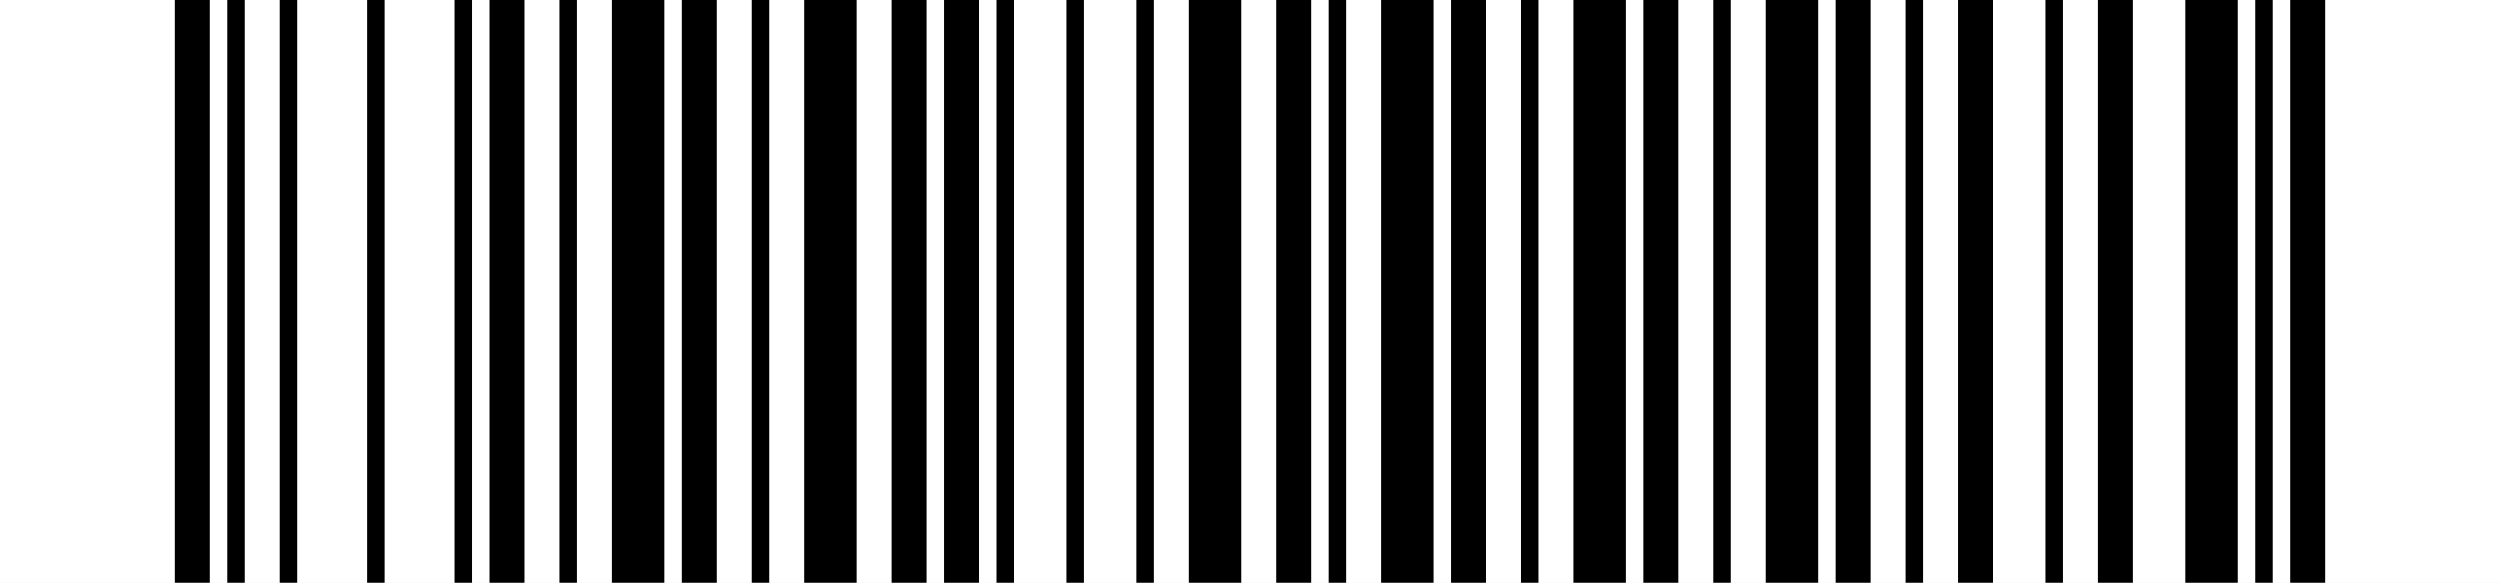
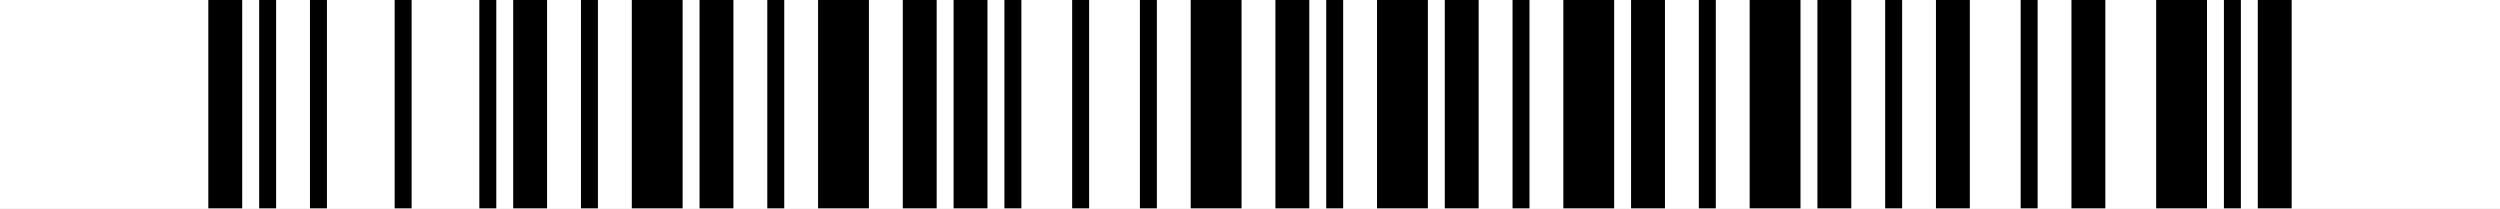
- <svg xmlns="http://www.w3.org/2000/svg" width="429" height="100" version="1.1">
-   <rect x="0" y="0" width="429" height="100" fill="#FFFFFF" />
-   <g transform="translate(30, 0)">
-     <rect x="0" y="0" width="6" height="100" fill="#000000" />
-     <rect x="9" y="0" width="3" height="100" fill="#000000" />
-     <rect x="18" y="0" width="3" height="100" fill="#000000" />
-     <rect x="33" y="0" width="3" height="100" fill="#000000" />
-     <rect x="48" y="0" width="3" height="100" fill="#000000" />
-     <rect x="54" y="0" width="6" height="100" fill="#000000" />
-     <rect x="66" y="0" width="3" height="100" fill="#000000" />
-     <rect x="75" y="0" width="9" height="100" fill="#000000" />
-     <rect x="87" y="0" width="6" height="100" fill="#000000" />
-     <rect x="99" y="0" width="3" height="100" fill="#000000" />
-     <rect x="108" y="0" width="9" height="100" fill="#000000" />
-     <rect x="123" y="0" width="6" height="100" fill="#000000" />
-     <rect x="132" y="0" width="6" height="100" fill="#000000" />
-     <rect x="141" y="0" width="3" height="100" fill="#000000" />
-     <rect x="153" y="0" width="3" height="100" fill="#000000" />
-     <rect x="165" y="0" width="3" height="100" fill="#000000" />
-     <rect x="174" y="0" width="9" height="100" fill="#000000" />
-     <rect x="189" y="0" width="6" height="100" fill="#000000" />
-     <rect x="198" y="0" width="3" height="100" fill="#000000" />
-     <rect x="207" y="0" width="9" height="100" fill="#000000" />
-     <rect x="219" y="0" width="6" height="100" fill="#000000" />
-     <rect x="231" y="0" width="3" height="100" fill="#000000" />
-     <rect x="240" y="0" width="9" height="100" fill="#000000" />
-     <rect x="252" y="0" width="6" height="100" fill="#000000" />
-     <rect x="264" y="0" width="3" height="100" fill="#000000" />
-     <rect x="273" y="0" width="9" height="100" fill="#000000" />
-     <rect x="285" y="0" width="6" height="100" fill="#000000" />
-     <rect x="297" y="0" width="3" height="100" fill="#000000" />
-     <rect x="306" y="0" width="6" height="100" fill="#000000" />
-     <rect x="321" y="0" width="3" height="100" fill="#000000" />
-     <rect x="330" y="0" width="6" height="100" fill="#000000" />
-     <rect x="345" y="0" width="9" height="100" fill="#000000" />
-     <rect x="357" y="0" width="3" height="100" fill="#000000" />
-     <rect x="363" y="0" width="6" height="100" fill="#000000" />
+ <svg xmlns="http://www.w3.org/2000/svg" width="60.0mm" height="5.0mm" viewBox="0 0 60.0 5.0" version="1.1">
+   <rect x="0" y="0" width="60.0" height="5.0" fill="#FFFFFF" />
+   <g transform="translate(5.0, 0)">
+     <rect x="0" y="0" width="0.813" height="5.0" fill="#000000" />
+     <rect x="1.22" y="0" width="0.407" height="5.0" fill="#000000" />
+     <rect x="2.439" y="0" width="0.407" height="5.0" fill="#000000" />
+     <rect x="4.472" y="0" width="0.407" height="5.0" fill="#000000" />
+     <rect x="6.504" y="0" width="0.407" height="5.0" fill="#000000" />
+     <rect x="7.317" y="0" width="0.813" height="5.0" fill="#000000" />
+     <rect x="8.943" y="0" width="0.407" height="5.0" fill="#000000" />
+     <rect x="10.163" y="0" width="1.22" height="5.0" fill="#000000" />
+     <rect x="11.789" y="0" width="0.813" height="5.0" fill="#000000" />
+     <rect x="13.415" y="0" width="0.407" height="5.0" fill="#000000" />
+     <rect x="14.634" y="0" width="1.22" height="5.0" fill="#000000" />
+     <rect x="16.667" y="0" width="0.813" height="5.0" fill="#000000" />
+     <rect x="17.886" y="0" width="0.813" height="5.0" fill="#000000" />
+     <rect x="19.106" y="0" width="0.407" height="5.0" fill="#000000" />
+     <rect x="20.732" y="0" width="0.407" height="5.0" fill="#000000" />
+     <rect x="22.358" y="0" width="0.407" height="5.0" fill="#000000" />
+     <rect x="23.577" y="0" width="1.22" height="5.0" fill="#000000" />
+     <rect x="25.61" y="0" width="0.813" height="5.0" fill="#000000" />
+     <rect x="26.829" y="0" width="0.407" height="5.0" fill="#000000" />
+     <rect x="28.049" y="0" width="1.22" height="5.0" fill="#000000" />
+     <rect x="29.675" y="0" width="0.813" height="5.0" fill="#000000" />
+     <rect x="31.301" y="0" width="0.407" height="5.0" fill="#000000" />
+     <rect x="32.52" y="0" width="1.22" height="5.0" fill="#000000" />
+     <rect x="34.146" y="0" width="0.813" height="5.0" fill="#000000" />
+     <rect x="35.772" y="0" width="0.407" height="5.0" fill="#000000" />
+     <rect x="36.992" y="0" width="1.22" height="5.0" fill="#000000" />
+     <rect x="38.618" y="0" width="0.813" height="5.0" fill="#000000" />
+     <rect x="40.244" y="0" width="0.407" height="5.0" fill="#000000" />
+     <rect x="41.463" y="0" width="0.813" height="5.0" fill="#000000" />
+     <rect x="43.496" y="0" width="0.407" height="5.0" fill="#000000" />
+     <rect x="44.715" y="0" width="0.813" height="5.0" fill="#000000" />
+     <rect x="46.748" y="0" width="1.22" height="5.0" fill="#000000" />
+     <rect x="48.374" y="0" width="0.407" height="5.0" fill="#000000" />
+     <rect x="49.187" y="0" width="0.813" height="5.0" fill="#000000" />
  </g>
</svg>
